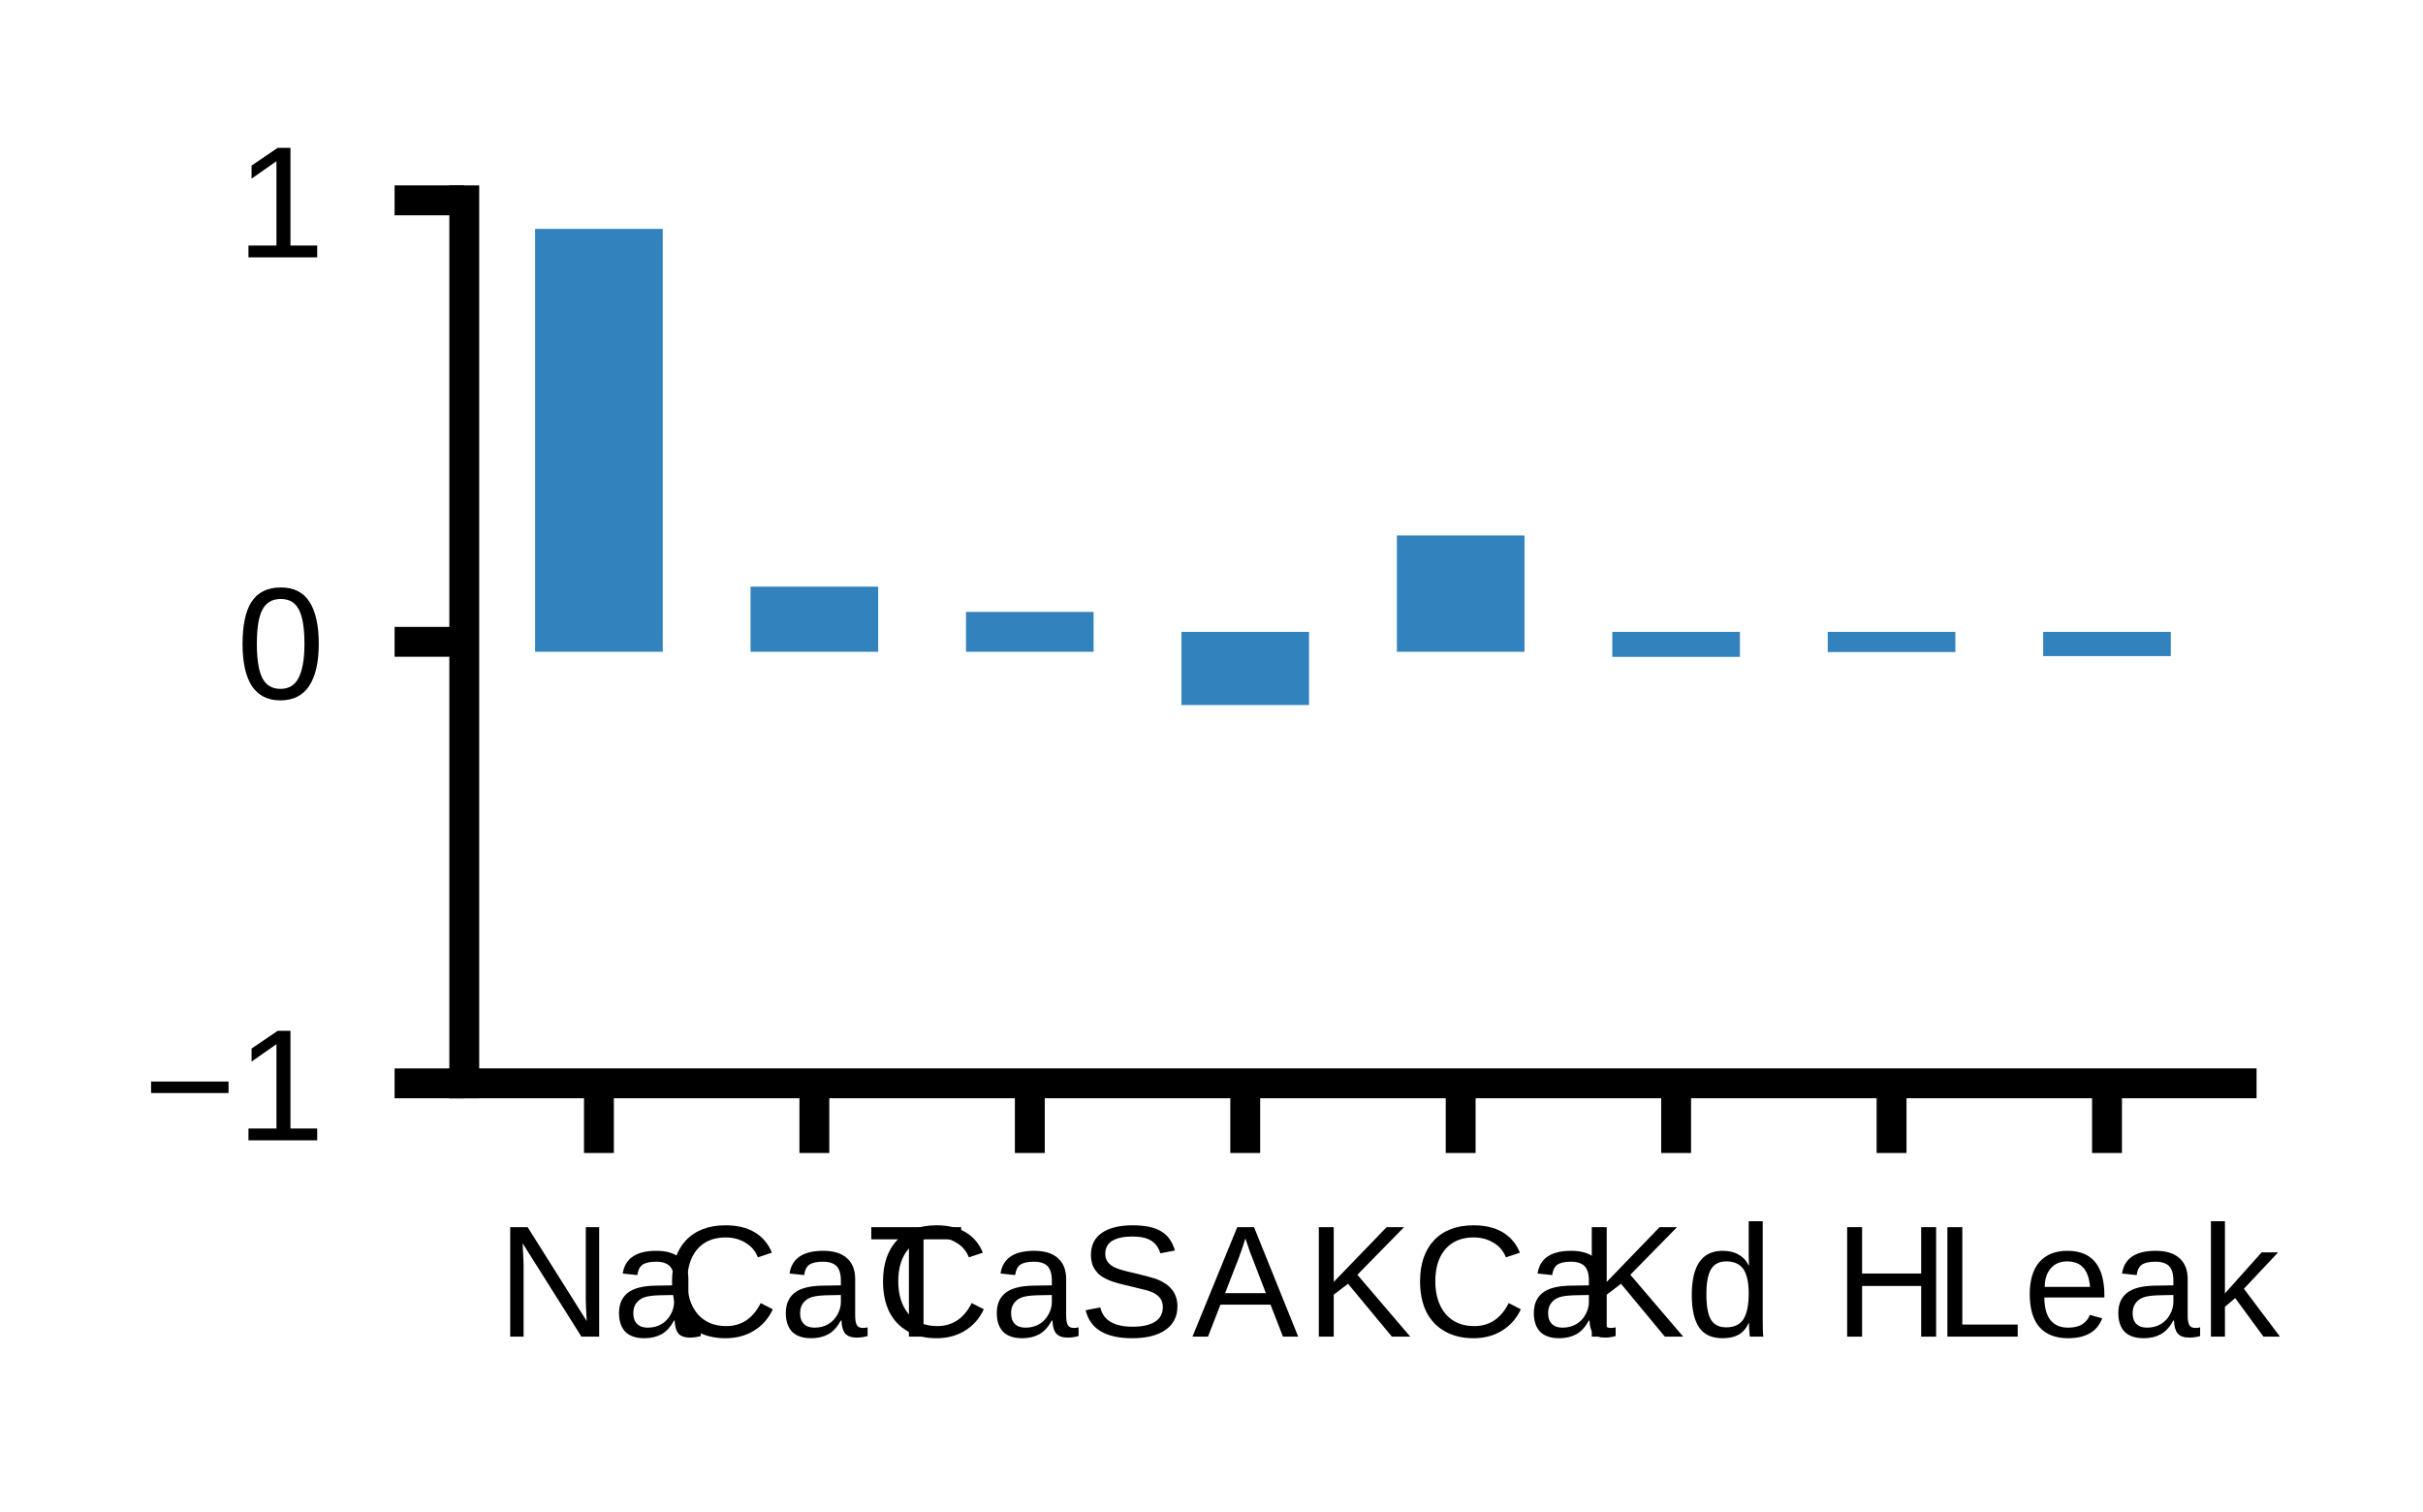
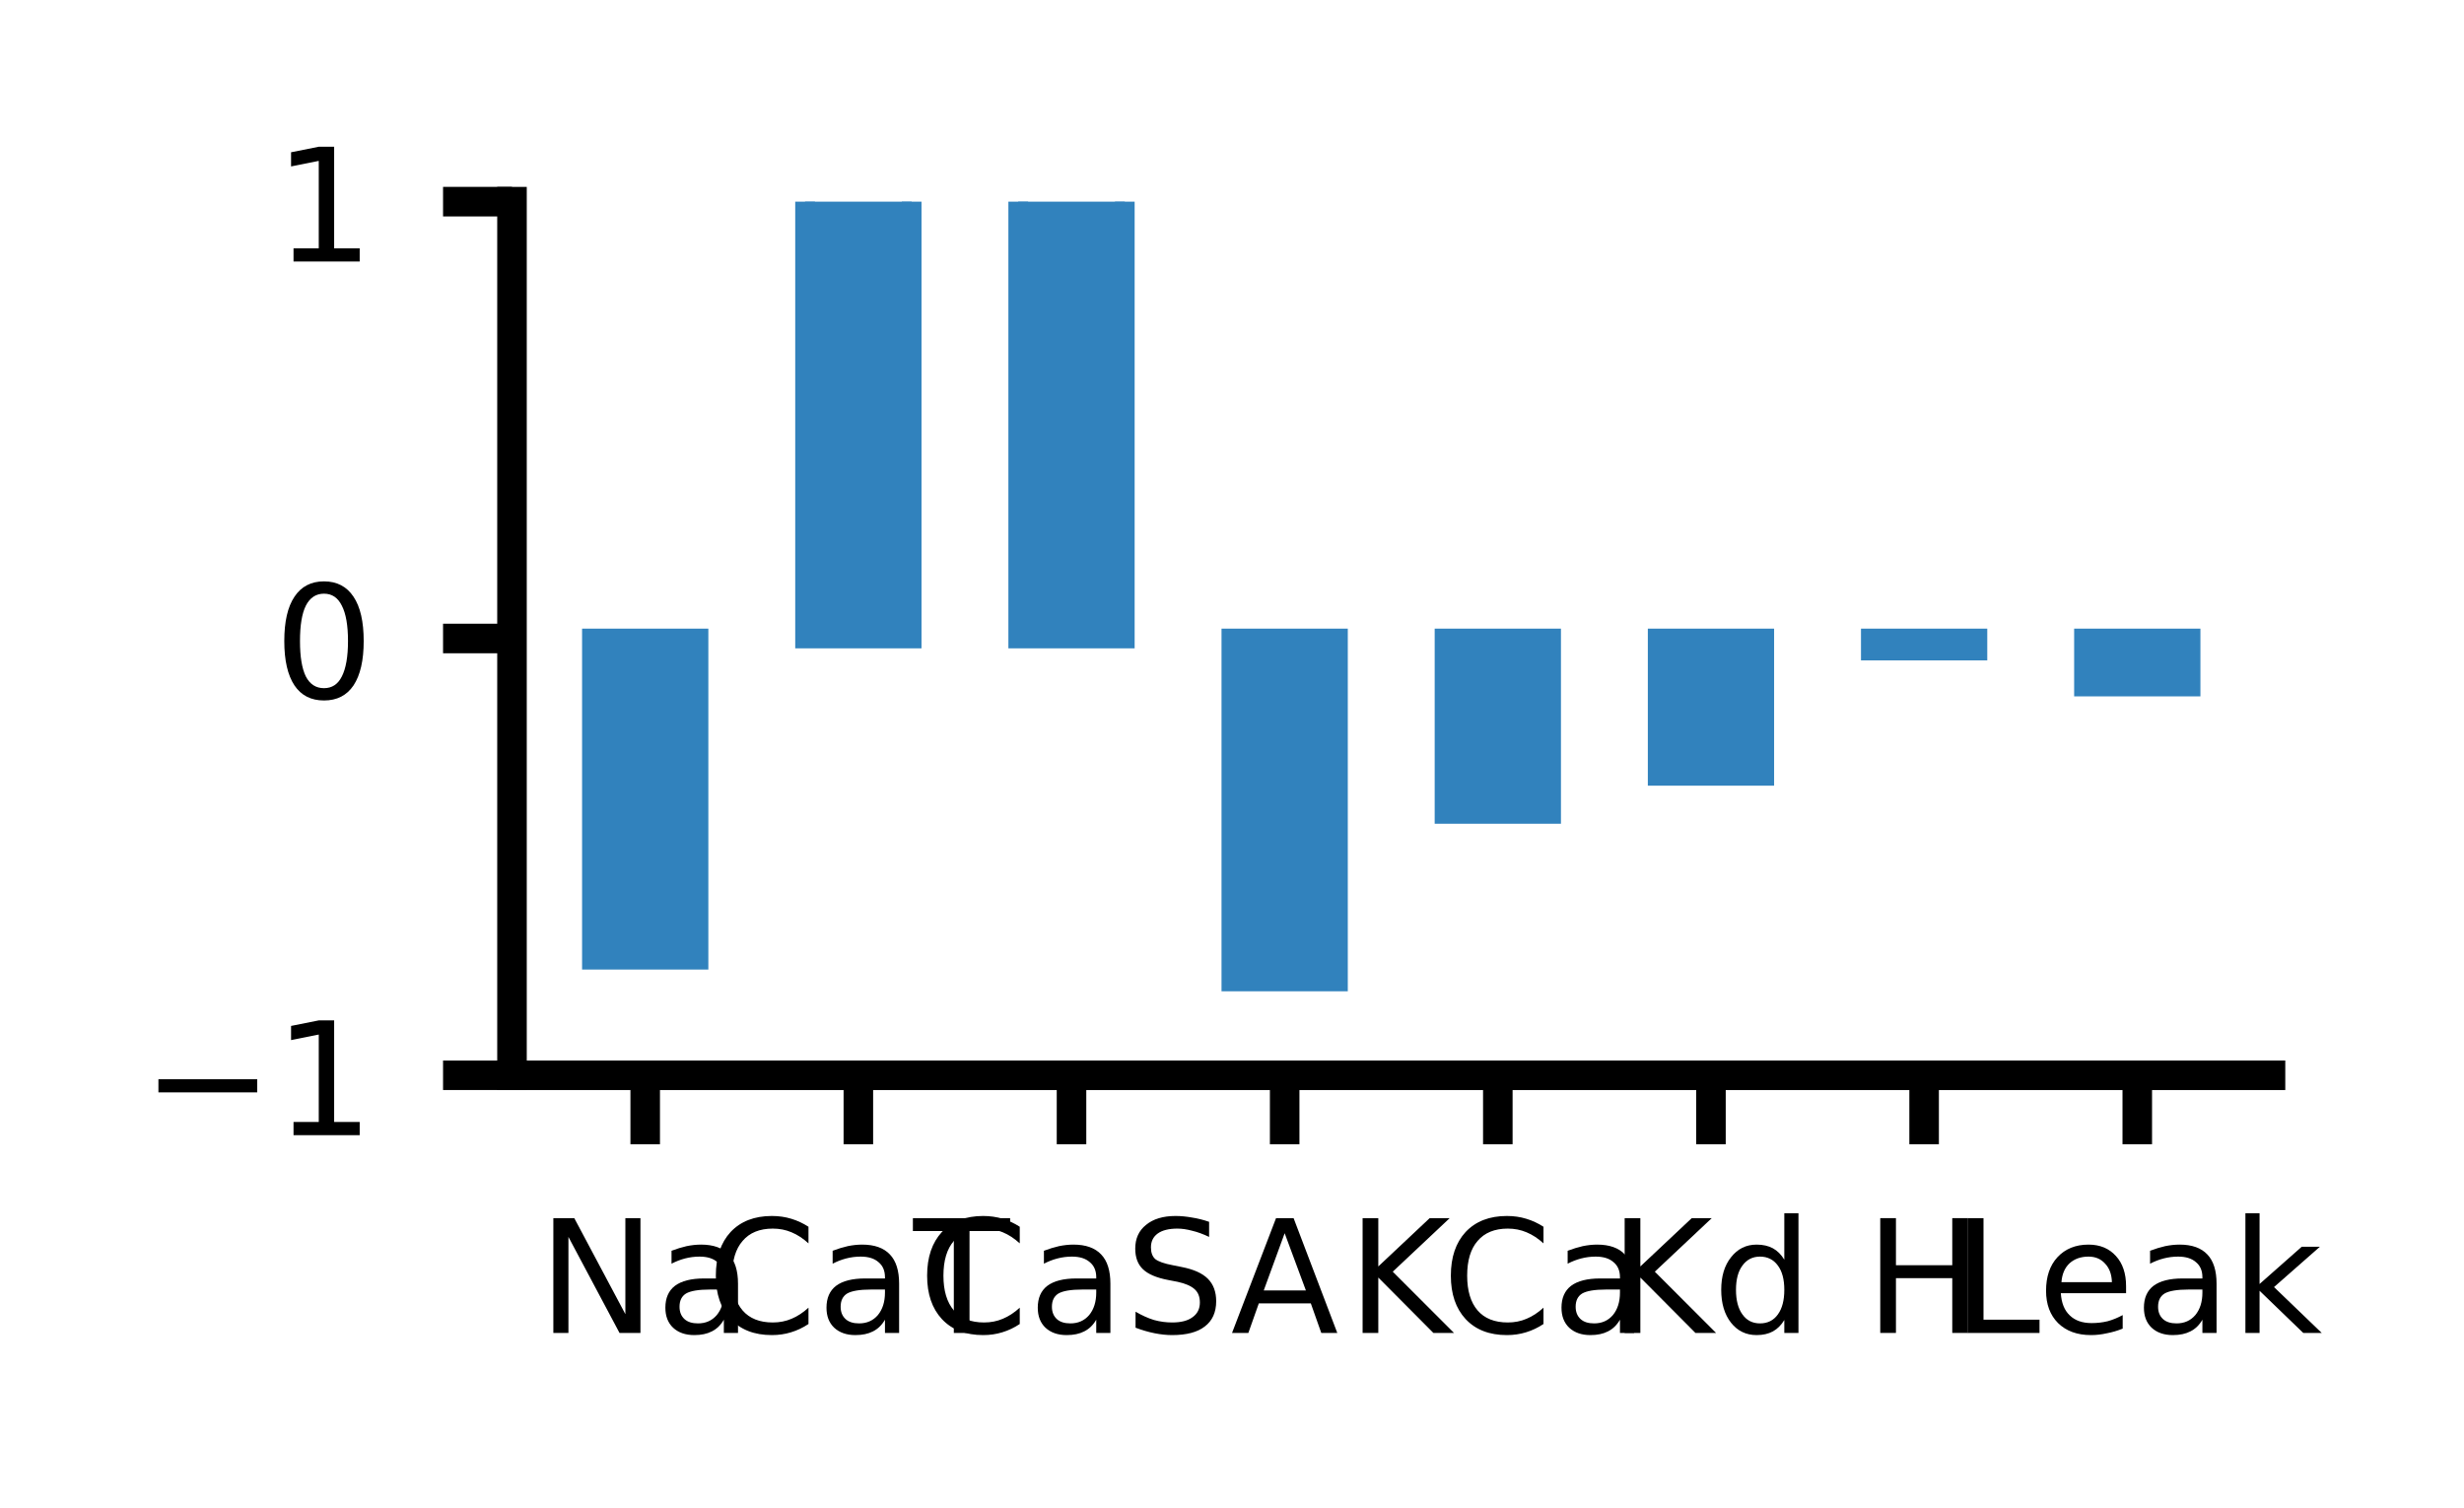
- <svg xmlns="http://www.w3.org/2000/svg" xmlns:xlink="http://www.w3.org/1999/xlink" height="75.931pt" version="1.1" viewBox="0 0 121.711 75.931" width="121.711pt">
+ <svg xmlns="http://www.w3.org/2000/svg" xmlns:xlink="http://www.w3.org/1999/xlink" height="76.534pt" version="1.1" viewBox="0 0 125.098 76.534" width="125.098pt">
  <defs>
-     <style type="text/css">
- *{stroke-linecap:butt;stroke-linejoin:round;}
-   </style>
+     <style type="text/css">*{stroke-linecap:butt;stroke-linejoin:round;}</style>
  </defs>
  <g id="figure_1">
    <g id="patch_1">
-       <path d="M 0 75.931  L 121.711 75.931  L 121.711 0  L 0 0  z " style="fill:none;" />
+       <path d="M 0 76.534  L 125.098 76.534  L 125.098 0  L 0 0  z " style="fill:none;" />
    </g>
    <g id="axes_1">
      <g id="patch_2">
-         <path d="M 23.321 54.415  L 112.601 54.415  L 112.601 10.063  L 23.321 10.063  z " style="fill:none;" />
+         <path d="M 25.994 54.591  L 115.274 54.591  L 115.274 10.239  L 25.994 10.239  z " style="fill:none;" />
      </g>
      <g id="patch_3">
-         <path clip-path="url(#p251777c1d4)" d="M 27.379 32.239  L 32.79 32.239  L 32.79 11.997  L 27.379 11.997  z " style="fill:#3182bd;stroke:#3182bd;stroke-linejoin:miter;" />
+         <path clip-path="url(#pe22d0ae80d)" d="M 30.052 32.415  L 35.463 32.415  L 35.463 48.723  L 30.052 48.723  z " style="fill:#3182bd;stroke:#3182bd;stroke-linejoin:miter;" />
      </g>
      <g id="patch_4">
-         <path clip-path="url(#p251777c1d4)" d="M 38.201 32.239  L 43.612 32.239  L 43.612 29.968  L 38.201 29.968  z " style="fill:#3182bd;stroke:#3182bd;stroke-linejoin:miter;" />
+         <path clip-path="url(#pe22d0ae80d)" d="M 40.874 32.415  L 46.285 32.415  L 46.285 7.726  L 40.874 7.726  z " style="fill:#3182bd;stroke:#3182bd;stroke-linejoin:miter;" />
      </g>
      <g id="patch_5">
-         <path clip-path="url(#p251777c1d4)" d="M 49.023 32.239  L 54.434 32.239  L 54.434 31.237  L 49.023 31.237  z " style="fill:#3182bd;stroke:#3182bd;stroke-linejoin:miter;" />
+         <path clip-path="url(#pe22d0ae80d)" d="M 51.696 32.415  L 57.106 32.415  L 57.106 8.834  L 51.696 8.834  z " style="fill:#3182bd;stroke:#3182bd;stroke-linejoin:miter;" />
      </g>
      <g id="patch_6">
-         <path clip-path="url(#p251777c1d4)" d="M 59.845 32.239  L 65.256 32.239  L 65.256 34.914  L 59.845 34.914  z " style="fill:#3182bd;stroke:#3182bd;stroke-linejoin:miter;" />
+         <path clip-path="url(#pe22d0ae80d)" d="M 62.517 32.415  L 67.928 32.415  L 67.928 49.827  L 62.517 49.827  z " style="fill:#3182bd;stroke:#3182bd;stroke-linejoin:miter;" />
      </g>
      <g id="patch_7">
-         <path clip-path="url(#p251777c1d4)" d="M 70.667 32.239  L 76.078 32.239  L 76.078 27.396  L 70.667 27.396  z " style="fill:#3182bd;stroke:#3182bd;stroke-linejoin:miter;" />
+         <path clip-path="url(#pe22d0ae80d)" d="M 73.339 32.415  L 78.75 32.415  L 78.75 41.321  L 73.339 41.321  z " style="fill:#3182bd;stroke:#3182bd;stroke-linejoin:miter;" />
      </g>
      <g id="patch_8">
-         <path clip-path="url(#p251777c1d4)" d="M 81.489 32.239  L 86.899 32.239  L 86.899 32.495  L 81.489 32.495  z " style="fill:#3182bd;stroke:#3182bd;stroke-linejoin:miter;" />
+         <path clip-path="url(#pe22d0ae80d)" d="M 84.161 32.415  L 89.572 32.415  L 89.572 39.388  L 84.161 39.388  z " style="fill:#3182bd;stroke:#3182bd;stroke-linejoin:miter;" />
      </g>
      <g id="patch_9">
-         <path clip-path="url(#p251777c1d4)" d="M 92.31 32.239  L 97.721 32.239  L 97.721 32.253  L 92.31 32.253  z " style="fill:#3182bd;stroke:#3182bd;stroke-linejoin:miter;" />
+         <path clip-path="url(#pe22d0ae80d)" d="M 94.983 32.415  L 100.394 32.415  L 100.394 33.028  L 94.983 33.028  z " style="fill:#3182bd;stroke:#3182bd;stroke-linejoin:miter;" />
      </g>
      <g id="patch_10">
-         <path clip-path="url(#p251777c1d4)" d="M 103.132 32.239  L 108.543 32.239  L 108.543 32.456  L 103.132 32.456  z " style="fill:#3182bd;stroke:#3182bd;stroke-linejoin:miter;" />
+         <path clip-path="url(#pe22d0ae80d)" d="M 105.805 32.415  L 111.216 32.415  L 111.216 34.854  L 105.805 34.854  z " style="fill:#3182bd;stroke:#3182bd;stroke-linejoin:miter;" />
      </g>
      <g id="matplotlib.axis_1">
        <g id="xtick_1">
          <g id="line2d_1">
            <defs>
-               <path d="M 0 0  L 0 3.5  " id="mf3ad46f50a" style="stroke:#000000;stroke-width:1.5;" />
+               <path d="M 0 0  L 0 3.5  " id="mddb6065f28" style="stroke:#000000;stroke-width:1.5;" />
            </defs>
            <g>
-               <use style="stroke:#000000;stroke-width:1.5;" x="30.085" xlink:href="#mf3ad46f50a" y="54.415" />
+               <use style="stroke:#000000;stroke-width:1.5;" x="32.757" xlink:href="#mddb6065f28" y="54.591" />
            </g>
          </g>
          <g id="text_1">
-             <text style="font-family:Arial;font-size:8px;font-style:normal;font-weight:normal;text-anchor:middle;" transform="rotate(-0, 30.08489, 67.14137)" x="30.085" y="67.141">Na</text>
+             <text style="font-family:DejaVu Sans;font-size:8px;font-stretch:normal;font-style:normal;font-weight:normal;text-anchor:middle;" transform="rotate(-0, 32.75739, 67.67012)" x="32.757" y="67.67">Na</text>
          </g>
        </g>
        <g id="xtick_2">
          <g id="line2d_2">
            <g>
-               <use style="stroke:#000000;stroke-width:1.5;" x="40.907" xlink:href="#mf3ad46f50a" y="54.415" />
+               <use style="stroke:#000000;stroke-width:1.5;" x="43.579" xlink:href="#mddb6065f28" y="54.591" />
            </g>
          </g>
          <g id="text_2">
-             <text style="font-family:Arial;font-size:8px;font-style:normal;font-weight:normal;text-anchor:middle;" transform="rotate(-0, 40.90671, 67.14137)" x="40.907" y="67.141">CaT</text>
+             <text style="font-family:DejaVu Sans;font-size:8px;font-stretch:normal;font-style:normal;font-weight:normal;text-anchor:middle;" transform="rotate(-0, 43.57921, 67.67012)" x="43.579" y="67.67">CaT</text>
          </g>
        </g>
        <g id="xtick_3">
          <g id="line2d_3">
            <g>
-               <use style="stroke:#000000;stroke-width:1.5;" x="51.729" xlink:href="#mf3ad46f50a" y="54.415" />
+               <use style="stroke:#000000;stroke-width:1.5;" x="54.401" xlink:href="#mddb6065f28" y="54.591" />
            </g>
          </g>
          <g id="text_3">
-             <text style="font-family:Arial;font-size:8px;font-style:normal;font-weight:normal;text-anchor:middle;" transform="rotate(-0, 51.72852, 67.14137)" x="51.729" y="67.141">CaS</text>
+             <text style="font-family:DejaVu Sans;font-size:8px;font-stretch:normal;font-style:normal;font-weight:normal;text-anchor:middle;" transform="rotate(-0, 54.40102, 67.67012)" x="54.401" y="67.67">CaS</text>
          </g>
        </g>
        <g id="xtick_4">
          <g id="line2d_4">
            <g>
-               <use style="stroke:#000000;stroke-width:1.5;" x="62.55" xlink:href="#mf3ad46f50a" y="54.415" />
+               <use style="stroke:#000000;stroke-width:1.5;" x="65.223" xlink:href="#mddb6065f28" y="54.591" />
            </g>
          </g>
          <g id="text_4">
-             <text style="font-family:Arial;font-size:8px;font-style:normal;font-weight:normal;text-anchor:middle;" transform="rotate(-0, 62.55034, 67.14137)" x="62.55" y="67.141">A</text>
+             <text style="font-family:DejaVu Sans;font-size:8px;font-stretch:normal;font-style:normal;font-weight:normal;text-anchor:middle;" transform="rotate(-0, 65.22284, 67.67012)" x="65.223" y="67.67">A</text>
          </g>
        </g>
        <g id="xtick_5">
          <g id="line2d_5">
            <g>
-               <use style="stroke:#000000;stroke-width:1.5;" x="73.372" xlink:href="#mf3ad46f50a" y="54.415" />
+               <use style="stroke:#000000;stroke-width:1.5;" x="76.045" xlink:href="#mddb6065f28" y="54.591" />
            </g>
          </g>
          <g id="text_5">
-             <text style="font-family:Arial;font-size:8px;font-style:normal;font-weight:normal;text-anchor:middle;" transform="rotate(-0, 73.37216, 67.14137)" x="73.372" y="67.141">KCa</text>
+             <text style="font-family:DejaVu Sans;font-size:8px;font-stretch:normal;font-style:normal;font-weight:normal;text-anchor:middle;" transform="rotate(-0, 76.04466, 67.67012)" x="76.045" y="67.67">KCa</text>
          </g>
        </g>
        <g id="xtick_6">
          <g id="line2d_6">
            <g>
-               <use style="stroke:#000000;stroke-width:1.5;" x="84.194" xlink:href="#mf3ad46f50a" y="54.415" />
+               <use style="stroke:#000000;stroke-width:1.5;" x="86.866" xlink:href="#mddb6065f28" y="54.591" />
            </g>
          </g>
          <g id="text_6">
-             <text style="font-family:Arial;font-size:8px;font-style:normal;font-weight:normal;text-anchor:middle;" transform="rotate(-0, 84.19398, 67.14137)" x="84.194" y="67.141">Kd</text>
+             <text style="font-family:DejaVu Sans;font-size:8px;font-stretch:normal;font-style:normal;font-weight:normal;text-anchor:middle;" transform="rotate(-0, 86.86648, 67.67012)" x="86.866" y="67.67">Kd</text>
          </g>
        </g>
        <g id="xtick_7">
          <g id="line2d_7">
            <g>
-               <use style="stroke:#000000;stroke-width:1.5;" x="95.016" xlink:href="#mf3ad46f50a" y="54.415" />
+               <use style="stroke:#000000;stroke-width:1.5;" x="97.688" xlink:href="#mddb6065f28" y="54.591" />
            </g>
          </g>
          <g id="text_7">
-             <text style="font-family:Arial;font-size:8px;font-style:normal;font-weight:normal;text-anchor:middle;" transform="rotate(-0, 95.01579, 67.14137)" x="95.016" y="67.141">H</text>
+             <text style="font-family:DejaVu Sans;font-size:8px;font-stretch:normal;font-style:normal;font-weight:normal;text-anchor:middle;" transform="rotate(-0, 97.68829, 67.67012)" x="97.688" y="67.67">H</text>
          </g>
        </g>
        <g id="xtick_8">
          <g id="line2d_8">
            <g>
-               <use style="stroke:#000000;stroke-width:1.5;" x="105.838" xlink:href="#mf3ad46f50a" y="54.415" />
+               <use style="stroke:#000000;stroke-width:1.5;" x="108.51" xlink:href="#mddb6065f28" y="54.591" />
            </g>
          </g>
          <g id="text_8">
-             <text style="font-family:Arial;font-size:8px;font-style:normal;font-weight:normal;text-anchor:middle;" transform="rotate(-0, 105.8376, 67.14137)" x="105.838" y="67.141">Leak</text>
+             <text style="font-family:DejaVu Sans;font-size:8px;font-stretch:normal;font-style:normal;font-weight:normal;text-anchor:middle;" transform="rotate(-0, 108.5101, 67.67012)" x="108.51" y="67.67">Leak</text>
          </g>
        </g>
      </g>
      <g id="matplotlib.axis_2">
        <g id="ytick_1">
          <g id="line2d_9">
            <defs>
-               <path d="M 0 0  L -3.5 0  " id="m4d0d8607f6" style="stroke:#000000;stroke-width:1.5;" />
+               <path d="M 0 0  L -3.5 0  " id="mce09975328" style="stroke:#000000;stroke-width:1.5;" />
            </defs>
            <g>
-               <use style="stroke:#000000;stroke-width:1.5;" x="23.321" xlink:href="#m4d0d8607f6" y="54.415" />
+               <use style="stroke:#000000;stroke-width:1.5;" x="25.994" xlink:href="#mce09975328" y="54.591" />
            </g>
          </g>
          <g id="text_9">
-             <text style="font-family:Arial;font-size:8px;font-style:normal;font-weight:normal;text-anchor:end;" transform="rotate(-0, 16.32125, 57.27825)" x="16.321" y="57.278">−1</text>
+             <text style="font-family:DejaVu Sans;font-size:8px;font-stretch:normal;font-style:normal;font-weight:normal;text-anchor:end;" transform="rotate(-0, 18.99375, 57.63075)" x="18.994" y="57.631">−1</text>
          </g>
        </g>
        <g id="ytick_2">
          <g id="line2d_10">
            <g>
-               <use style="stroke:#000000;stroke-width:1.5;" x="23.321" xlink:href="#m4d0d8607f6" y="32.239" />
+               <use style="stroke:#000000;stroke-width:1.5;" x="25.994" xlink:href="#mce09975328" y="32.415" />
            </g>
          </g>
          <g id="text_10">
-             <text style="font-family:Arial;font-size:8px;font-style:normal;font-weight:normal;text-anchor:end;" transform="rotate(-0, 16.32125, 35.10225)" x="16.321" y="35.102">0</text>
+             <text style="font-family:DejaVu Sans;font-size:8px;font-stretch:normal;font-style:normal;font-weight:normal;text-anchor:end;" transform="rotate(-0, 18.99375, 35.45475)" x="18.994" y="35.455">0</text>
          </g>
        </g>
        <g id="ytick_3">
          <g id="line2d_11">
            <g>
-               <use style="stroke:#000000;stroke-width:1.5;" x="23.321" xlink:href="#m4d0d8607f6" y="10.063" />
+               <use style="stroke:#000000;stroke-width:1.5;" x="25.994" xlink:href="#mce09975328" y="10.239" />
            </g>
          </g>
          <g id="text_11">
-             <text style="font-family:Arial;font-size:8px;font-style:normal;font-weight:normal;text-anchor:end;" transform="rotate(-0, 16.32125, 12.92625)" x="16.321" y="12.926">1</text>
+             <text style="font-family:DejaVu Sans;font-size:8px;font-stretch:normal;font-style:normal;font-weight:normal;text-anchor:end;" transform="rotate(-0, 18.99375, 13.27875)" x="18.994" y="13.279">1</text>
          </g>
        </g>
      </g>
      <g id="patch_11">
-         <path d="M 23.321 54.415  L 23.321 10.063  " style="fill:none;stroke:#000000;stroke-linecap:square;stroke-linejoin:miter;stroke-width:1.5;" />
+         <path d="M 25.994 54.591  L 25.994 10.239  " style="fill:none;stroke:#000000;stroke-linecap:square;stroke-linejoin:miter;stroke-width:1.5;" />
      </g>
      <g id="patch_12">
-         <path d="M 23.321 54.415  L 112.601 54.415  " style="fill:none;stroke:#000000;stroke-linecap:square;stroke-linejoin:miter;stroke-width:1.5;" />
+         <path d="M 25.994 54.591  L 115.274 54.591  " style="fill:none;stroke:#000000;stroke-linecap:square;stroke-linejoin:miter;stroke-width:1.5;" />
      </g>
    </g>
  </g>
  <defs>
-     <clipPath id="p251777c1d4">
-       <rect height="44.352" width="89.28" x="23.321" y="10.063" />
+     <clipPath id="pe22d0ae80d">
+       <rect height="44.352" width="89.28" x="25.994" y="10.239" />
    </clipPath>
  </defs>
</svg>
